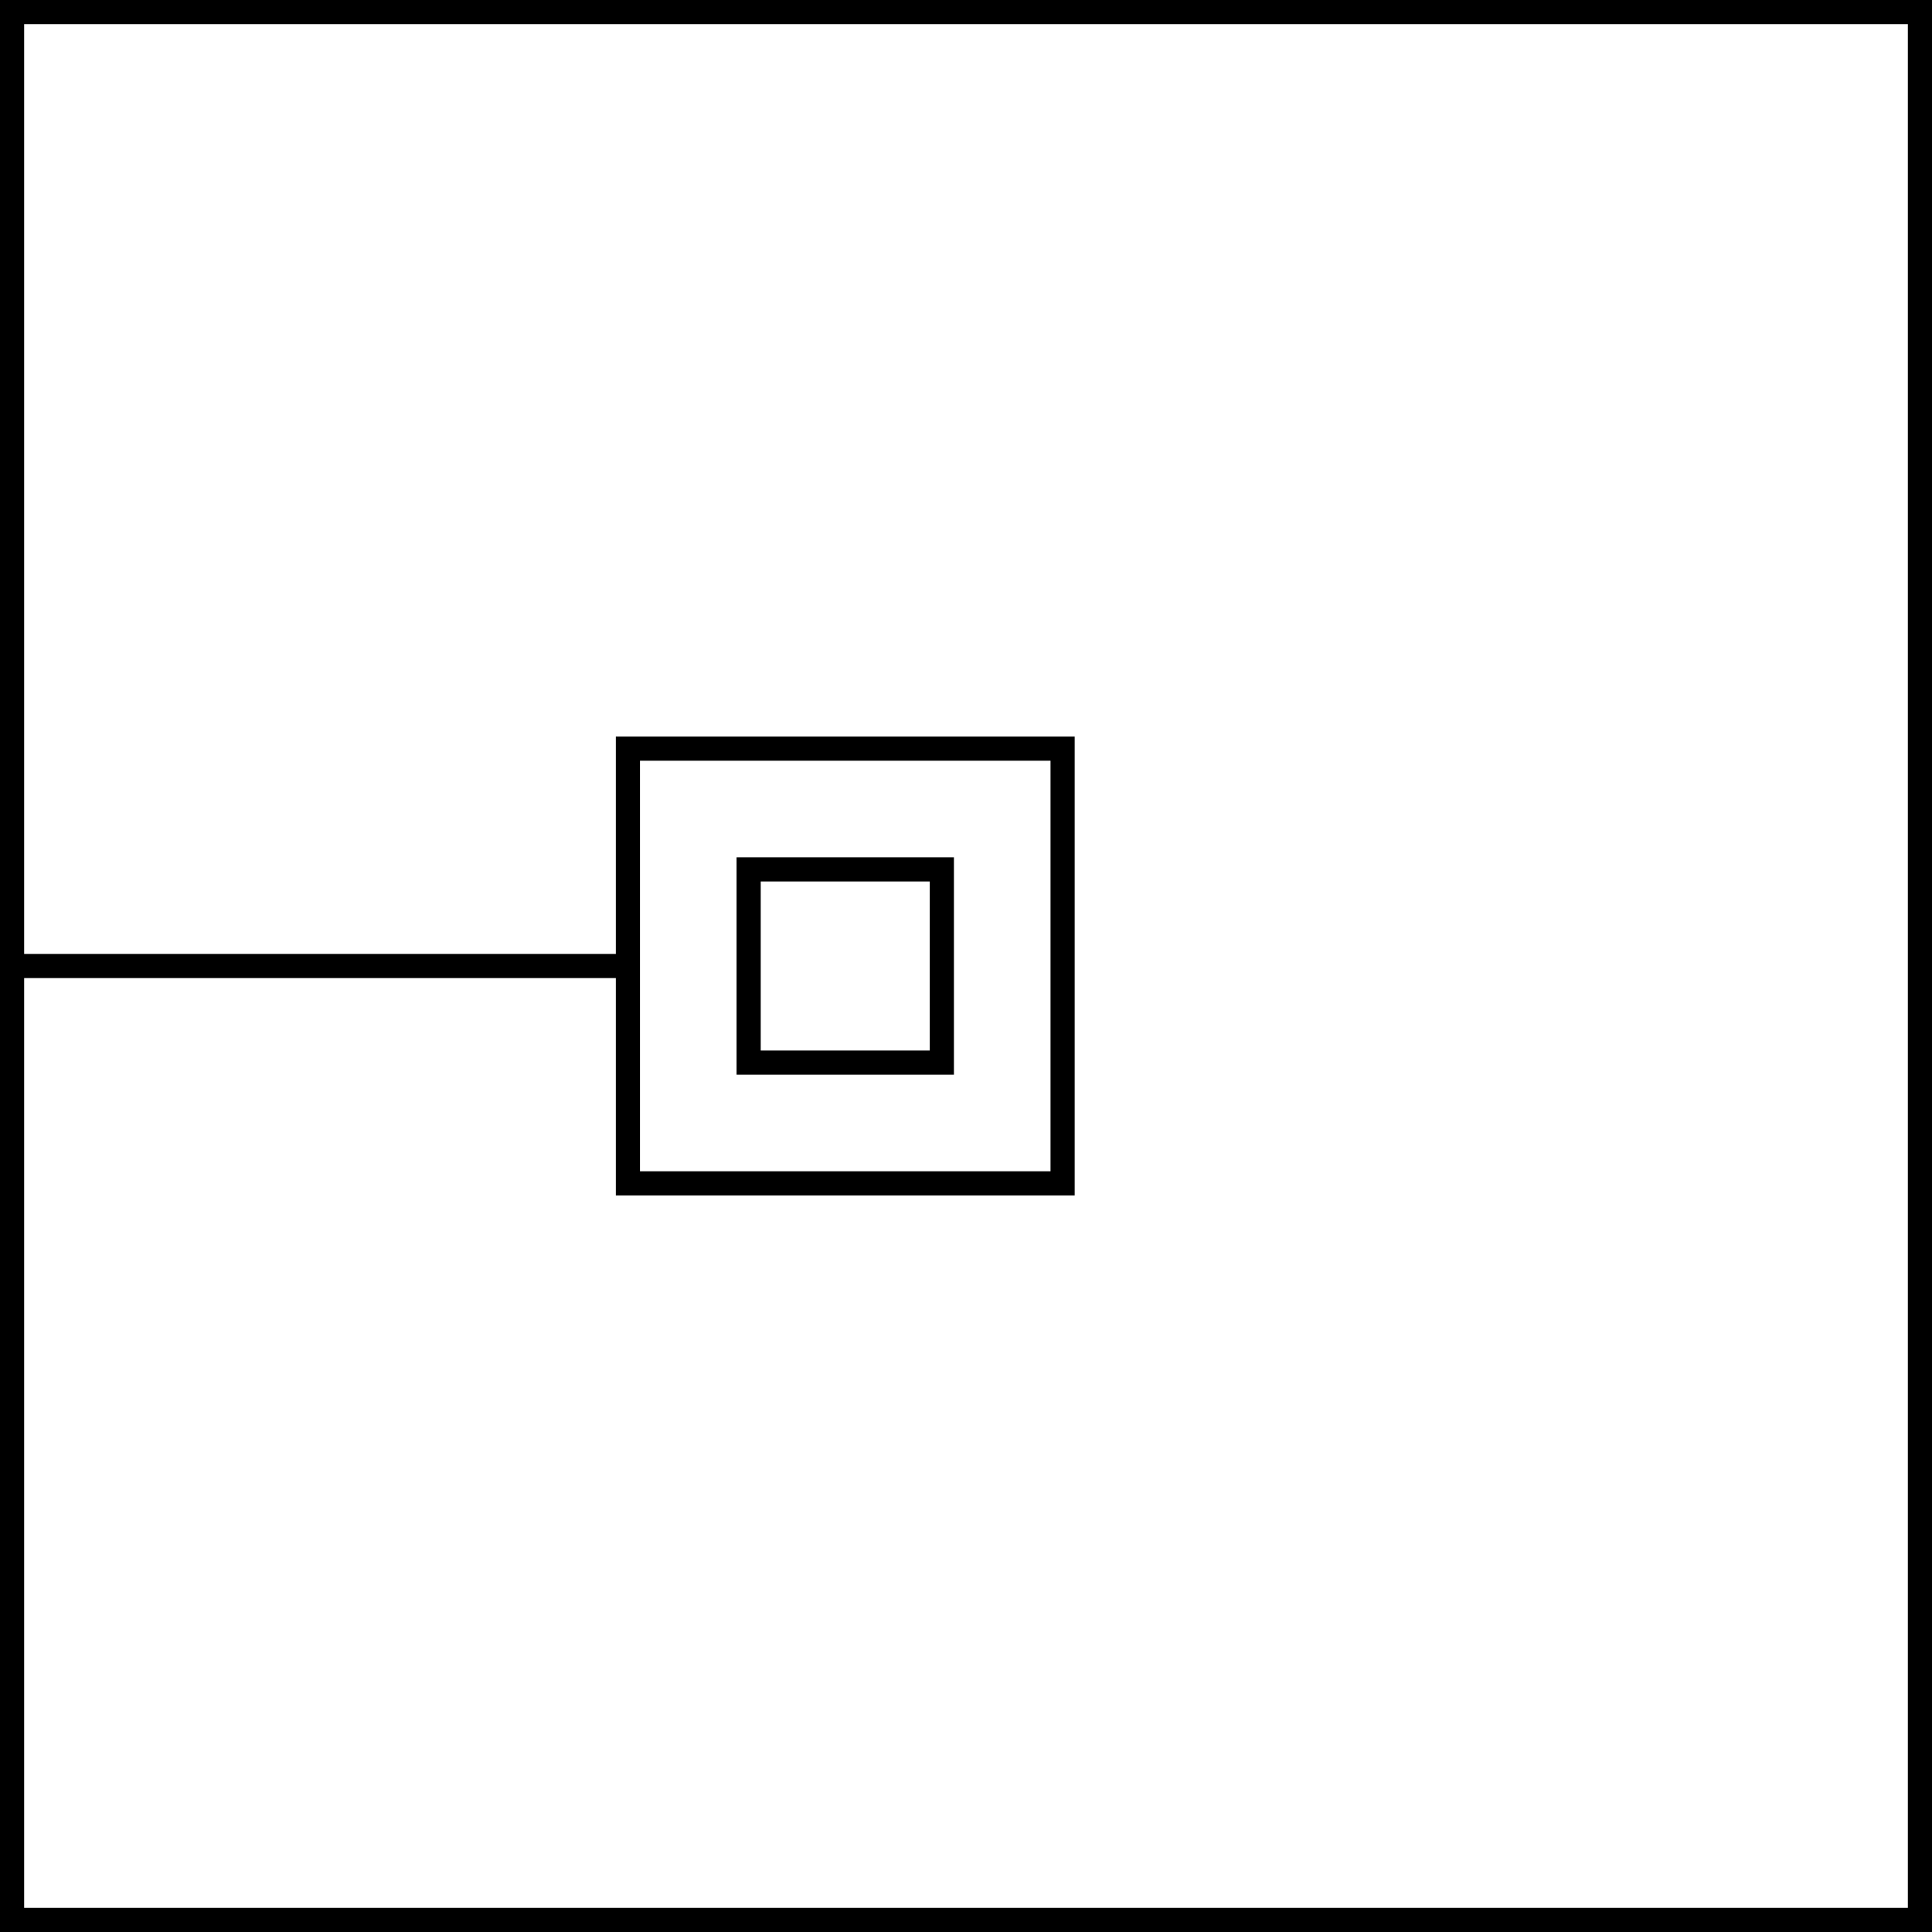
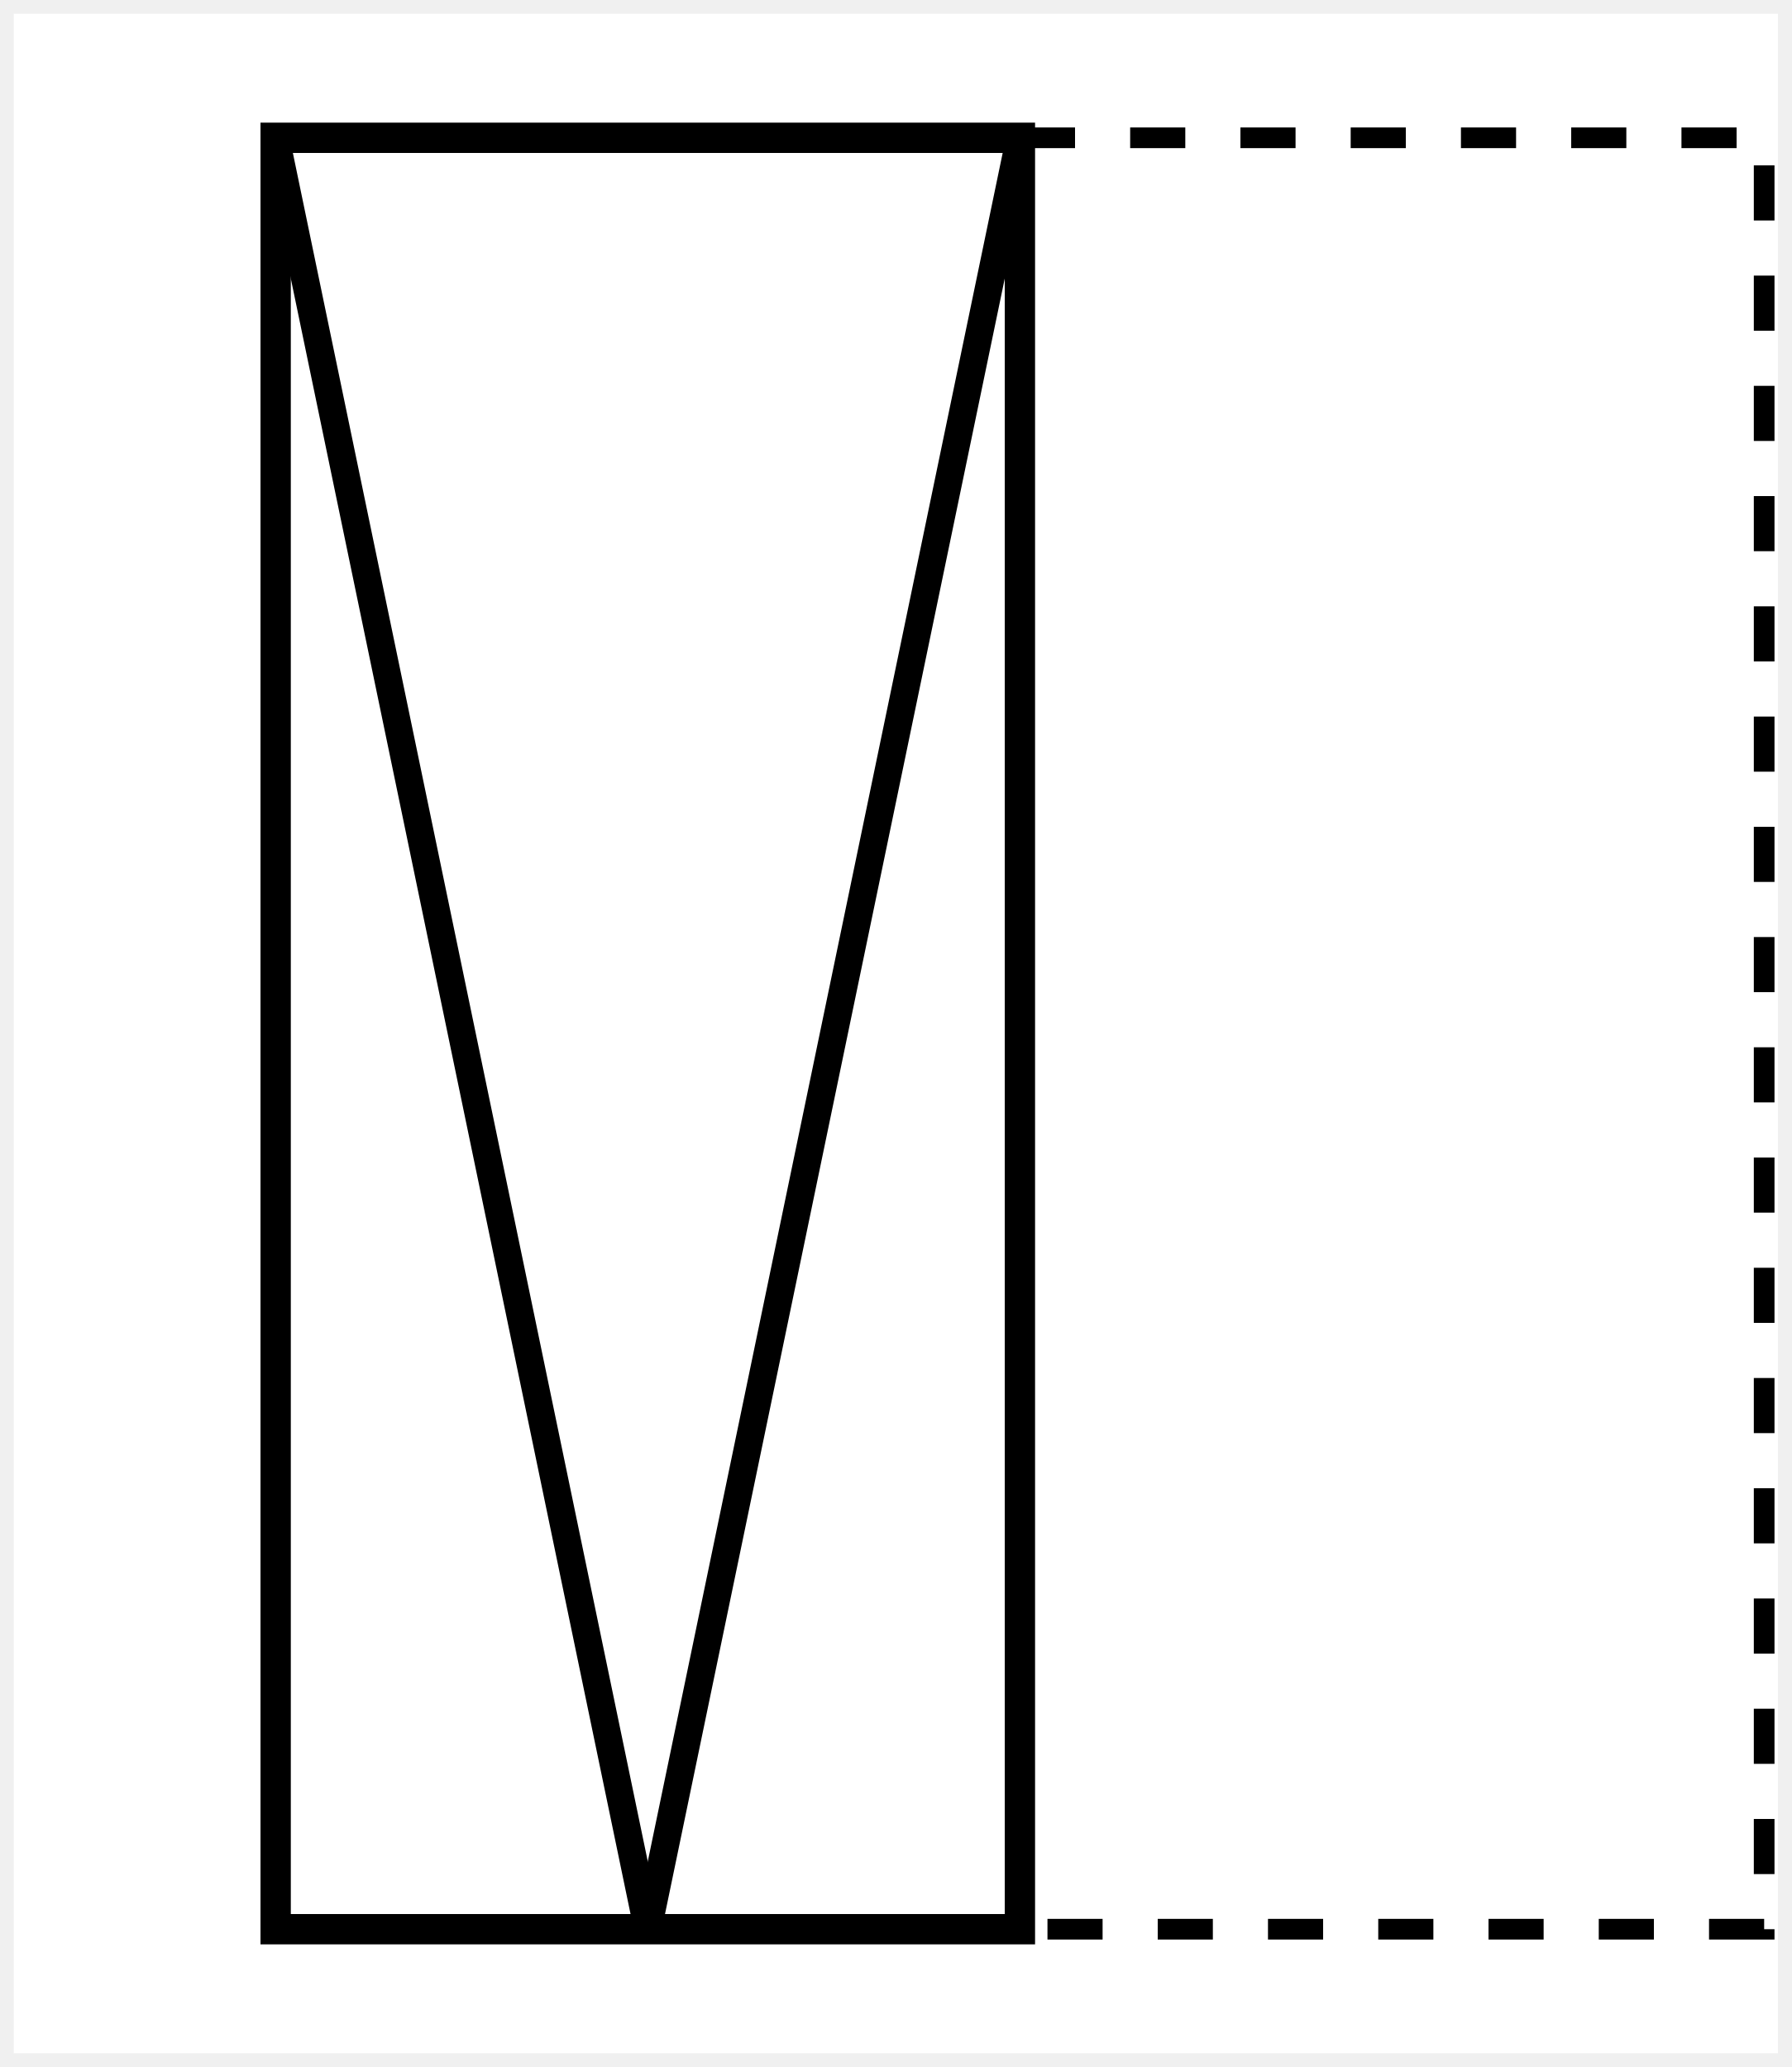
- <svg xmlns="http://www.w3.org/2000/svg" viewBox="0 0 160 160">
-   <rect x="1" y="1" width="158" height="158" fill="white" stroke="black" stroke-width="2" />
-   <line x1="1" y1="80" x2="52" y2="80" stroke="black" stroke-width="2" />
-   <rect x="52" y="62" width="36" height="36" fill="none" stroke="black" stroke-width="2" />
-   <rect x="62" y="72" width="16" height="16" fill="none" stroke="black" stroke-width="2" />
+ <svg xmlns="http://www.w3.org/2000/svg" viewBox="0 0 130 150">
+   <rect x="1" y="1" width="128" height="148" fill="white" stroke="none" />
+   <rect x="74" y="10" width="54" height="130" fill="none" stroke="black" stroke-width="1.5" stroke-dasharray="4,4" />
+   <rect x="20" y="10" width="54" height="130" fill="none" stroke="black" stroke-width="2.2" />
+   <line x1="20" y1="10" x2="47.0" y2="140" stroke="black" stroke-width="2" />
+   <line x1="74" y1="10" x2="47.0" y2="140" stroke="black" stroke-width="2" />
</svg>
